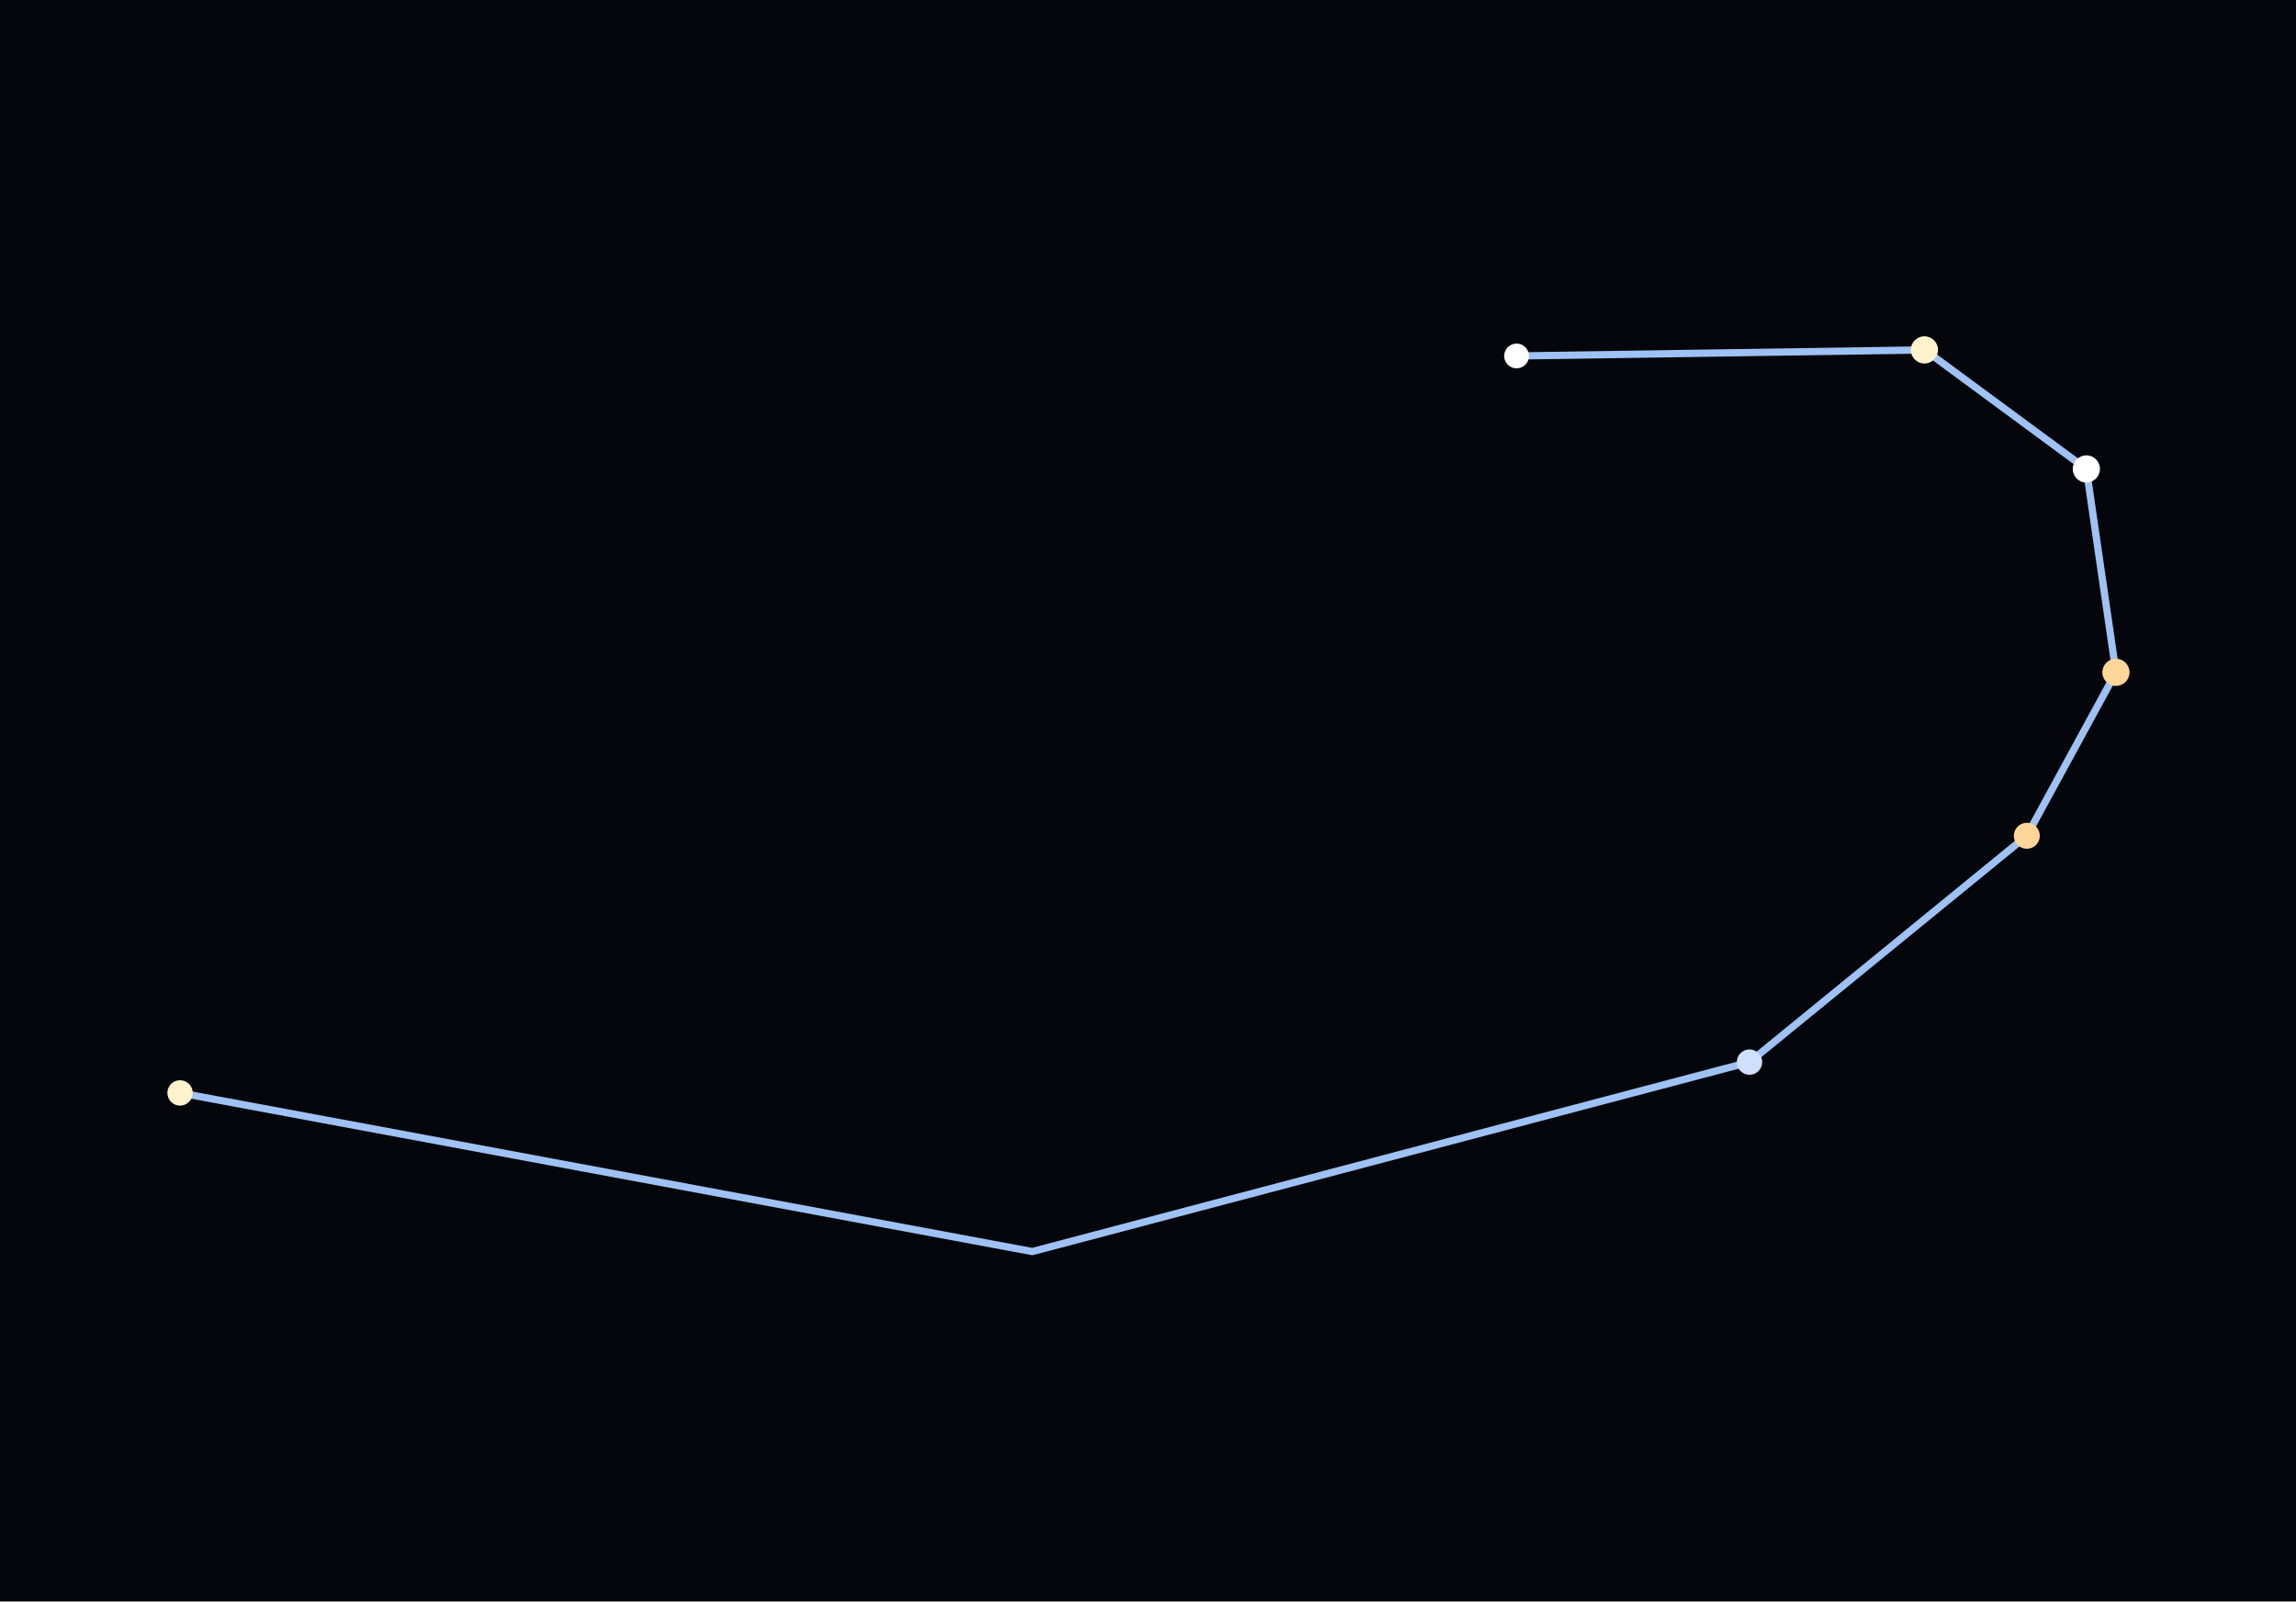
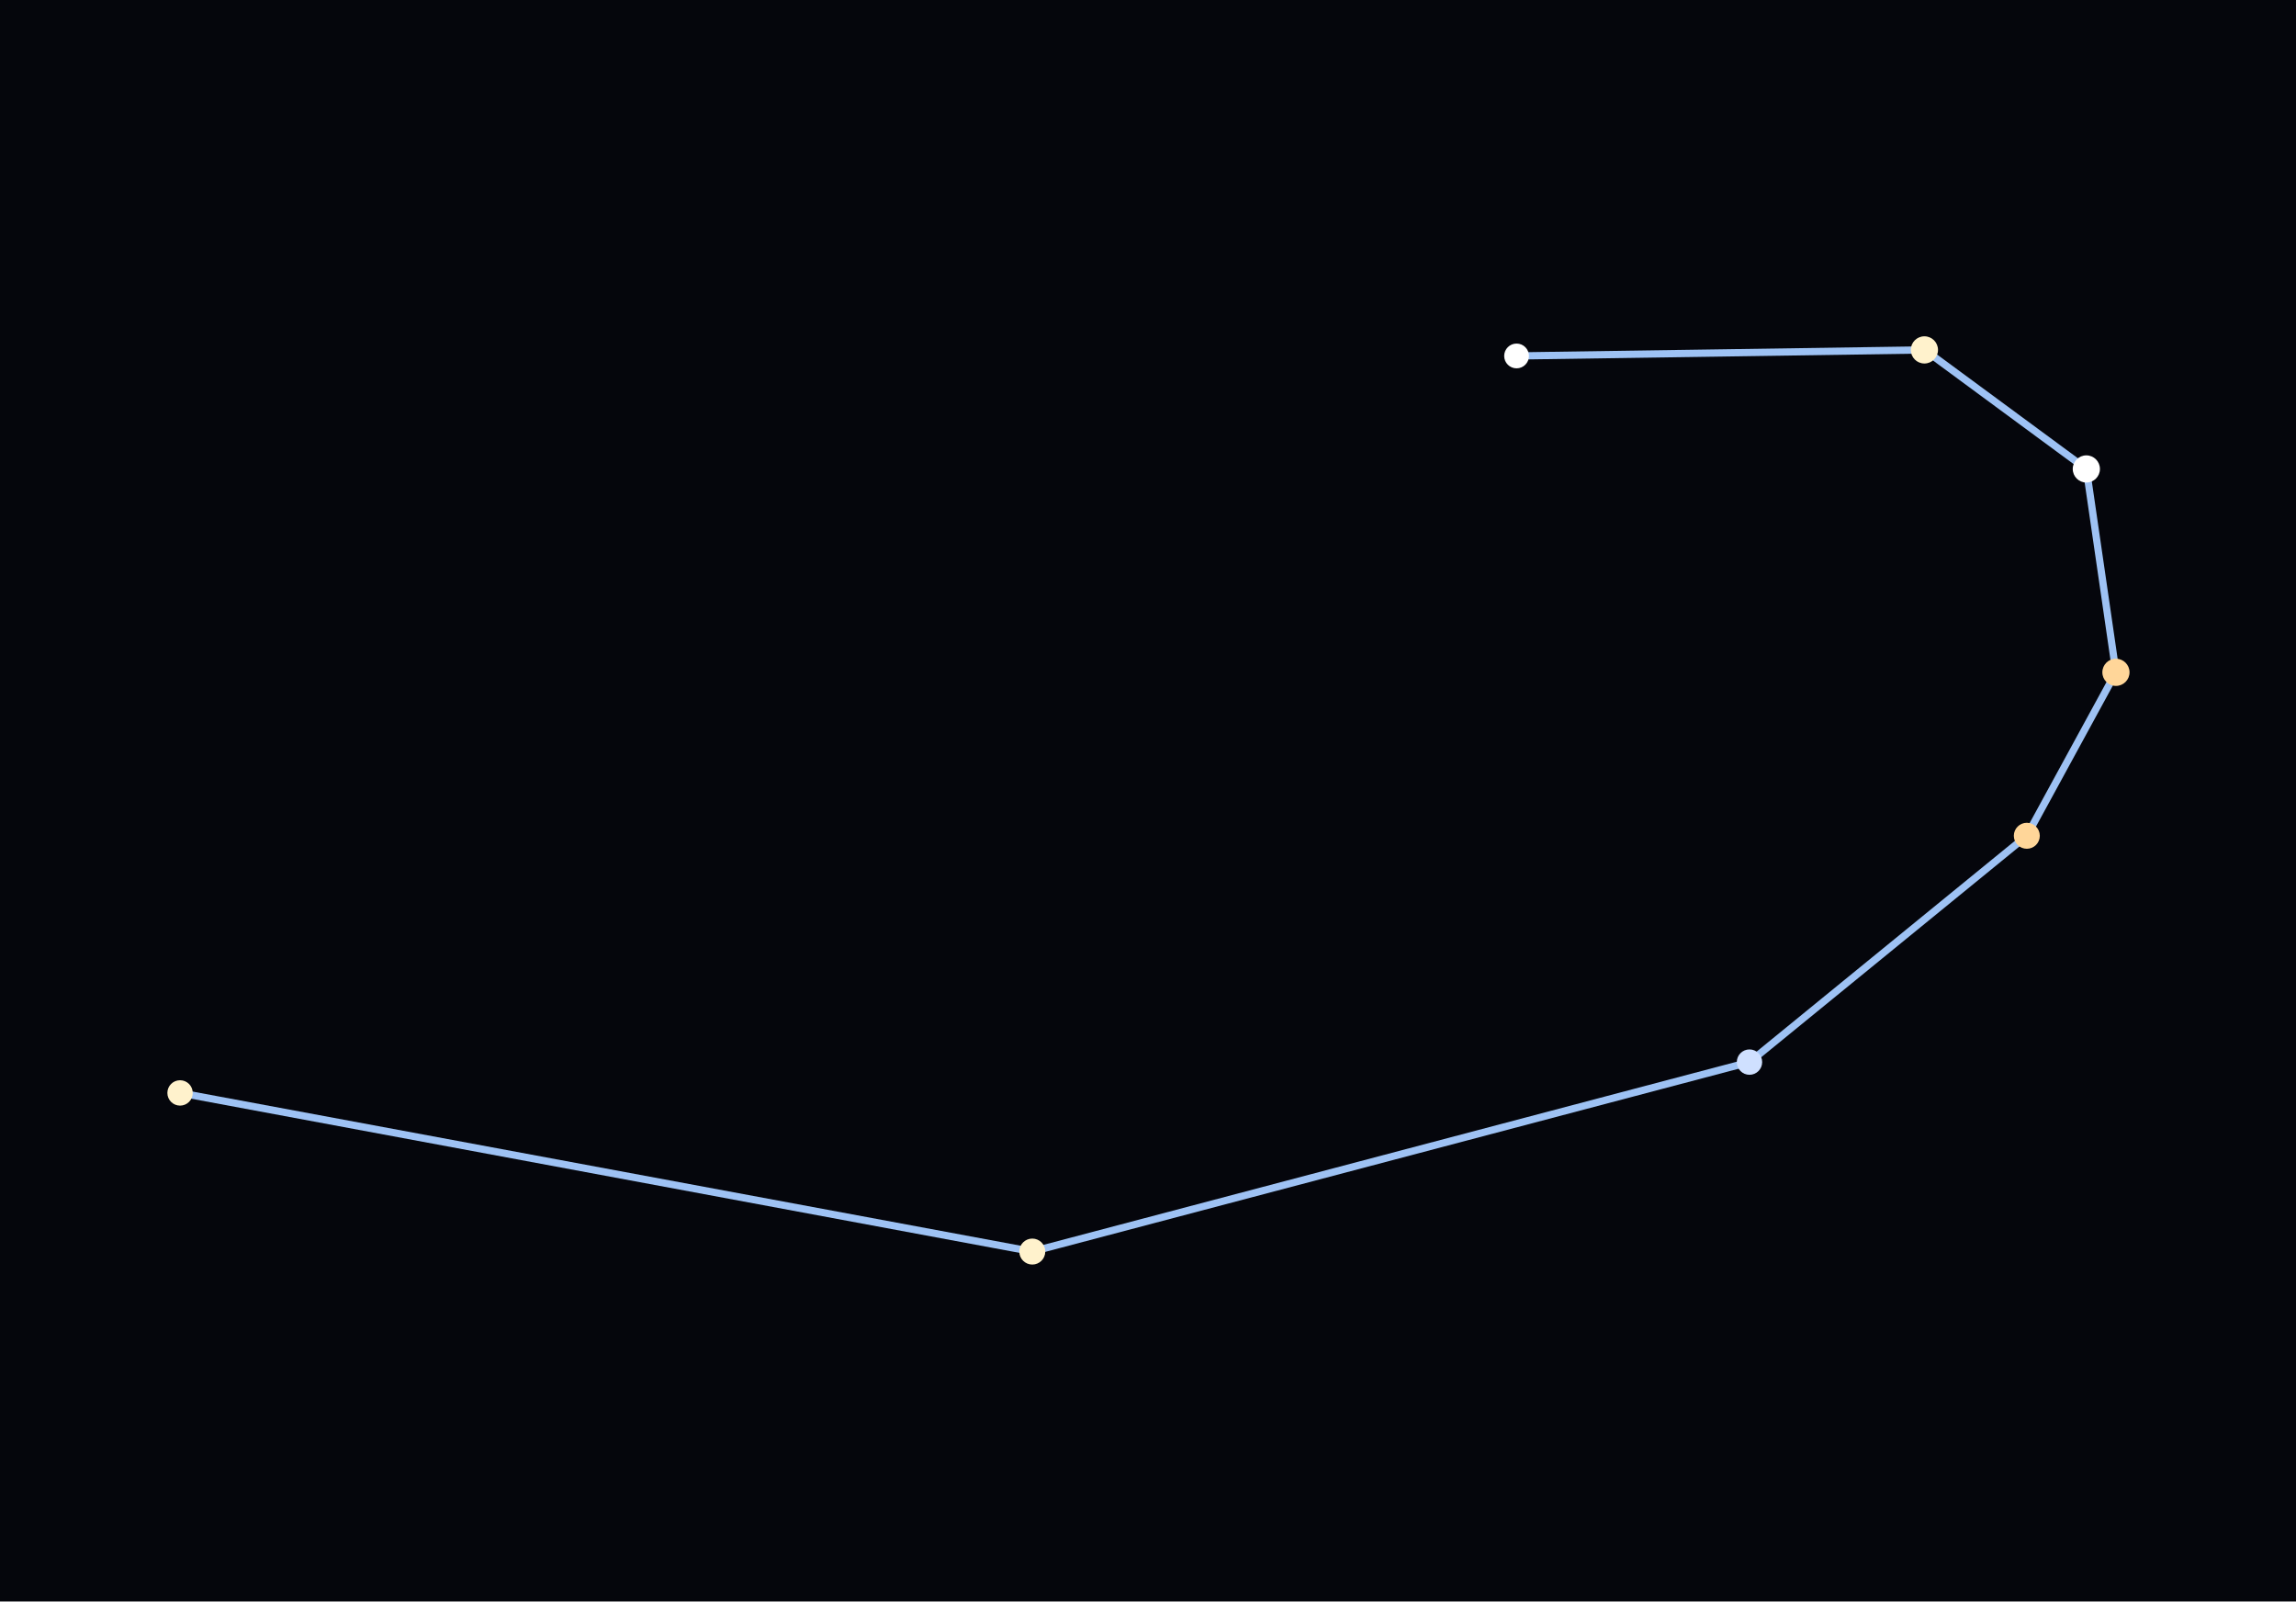
<svg xmlns="http://www.w3.org/2000/svg" viewBox="0 0 760 530" font-family="Audiowide, Segoe UI, sans-serif">
  <rect width="760" height="530" fill="#05060c" />
-   <polyline class="fig-line" points="502.1,117.8 637.1,115.8 690.6,155.2 700.4,222.5 670.9,276.6 579.1,351.5 341.7,414.2 59.6,361.7" fill="none" stroke="#a6ccff" stroke-width="2.4" stroke-opacity="0.95" stroke-linejoin="round" data-seq="93174,93825,94114,94160,94005,93542,v6,90982" />
+   <polyline class="fig-line" points="502.1,117.8 637.1,115.8 690.6,155.2 700.4,222.5 670.9,276.6 579.1,351.5 341.7,414.2 59.6,361.7" fill="none" stroke="#a6ccff" stroke-width="2.4" stroke-opacity="0.95" stroke-linejoin="round" data-seq="93174,93825,94114,94160,94005,93542,-900009,90982" />
  <circle class="star" cx="502.0" cy="117.8" r="4.1" fill="#ffffff" data-name="HIP 93174" data-meta="mag 4.83" data-vid="93174" />
  <circle class="star" cx="637.0" cy="115.8" r="4.5" fill="#fff2cc" data-name="HIP 93825" data-meta="mag 4.23" data-vid="93825" />
  <circle class="star" cx="690.6" cy="155.2" r="4.5" fill="#ffffff" data-name="HIP 94114" data-meta="mag 4.11" data-vid="94114" />
  <circle class="star" cx="700.4" cy="222.5" r="4.5" fill="#ffd699" data-name="HIP 94160" data-meta="mag 4.1" data-vid="94160" />
  <circle class="star" cx="670.9" cy="276.6" r="4.3" fill="#ffd699" data-name="HIP 94005" data-meta="mag 4.57" data-vid="94005" />
  <circle class="star" cx="579.1" cy="351.5" r="4.2" fill="#cfe0ff" data-name="HIP 93542" data-meta="mag 4.74" data-vid="93542" />
+   <circle class="star" cx="341.7" cy="414.2" r="4.3" fill="#fff2cc" data-name="HIP -900009" data-meta="mag 4.5" data-vid="-900009" />
  <circle class="star" cx="59.6" cy="361.7" r="4.2" fill="#fff2cc" data-name="HIP 90982" data-meta="mag 4.62" data-vid="90982" />
</svg>
